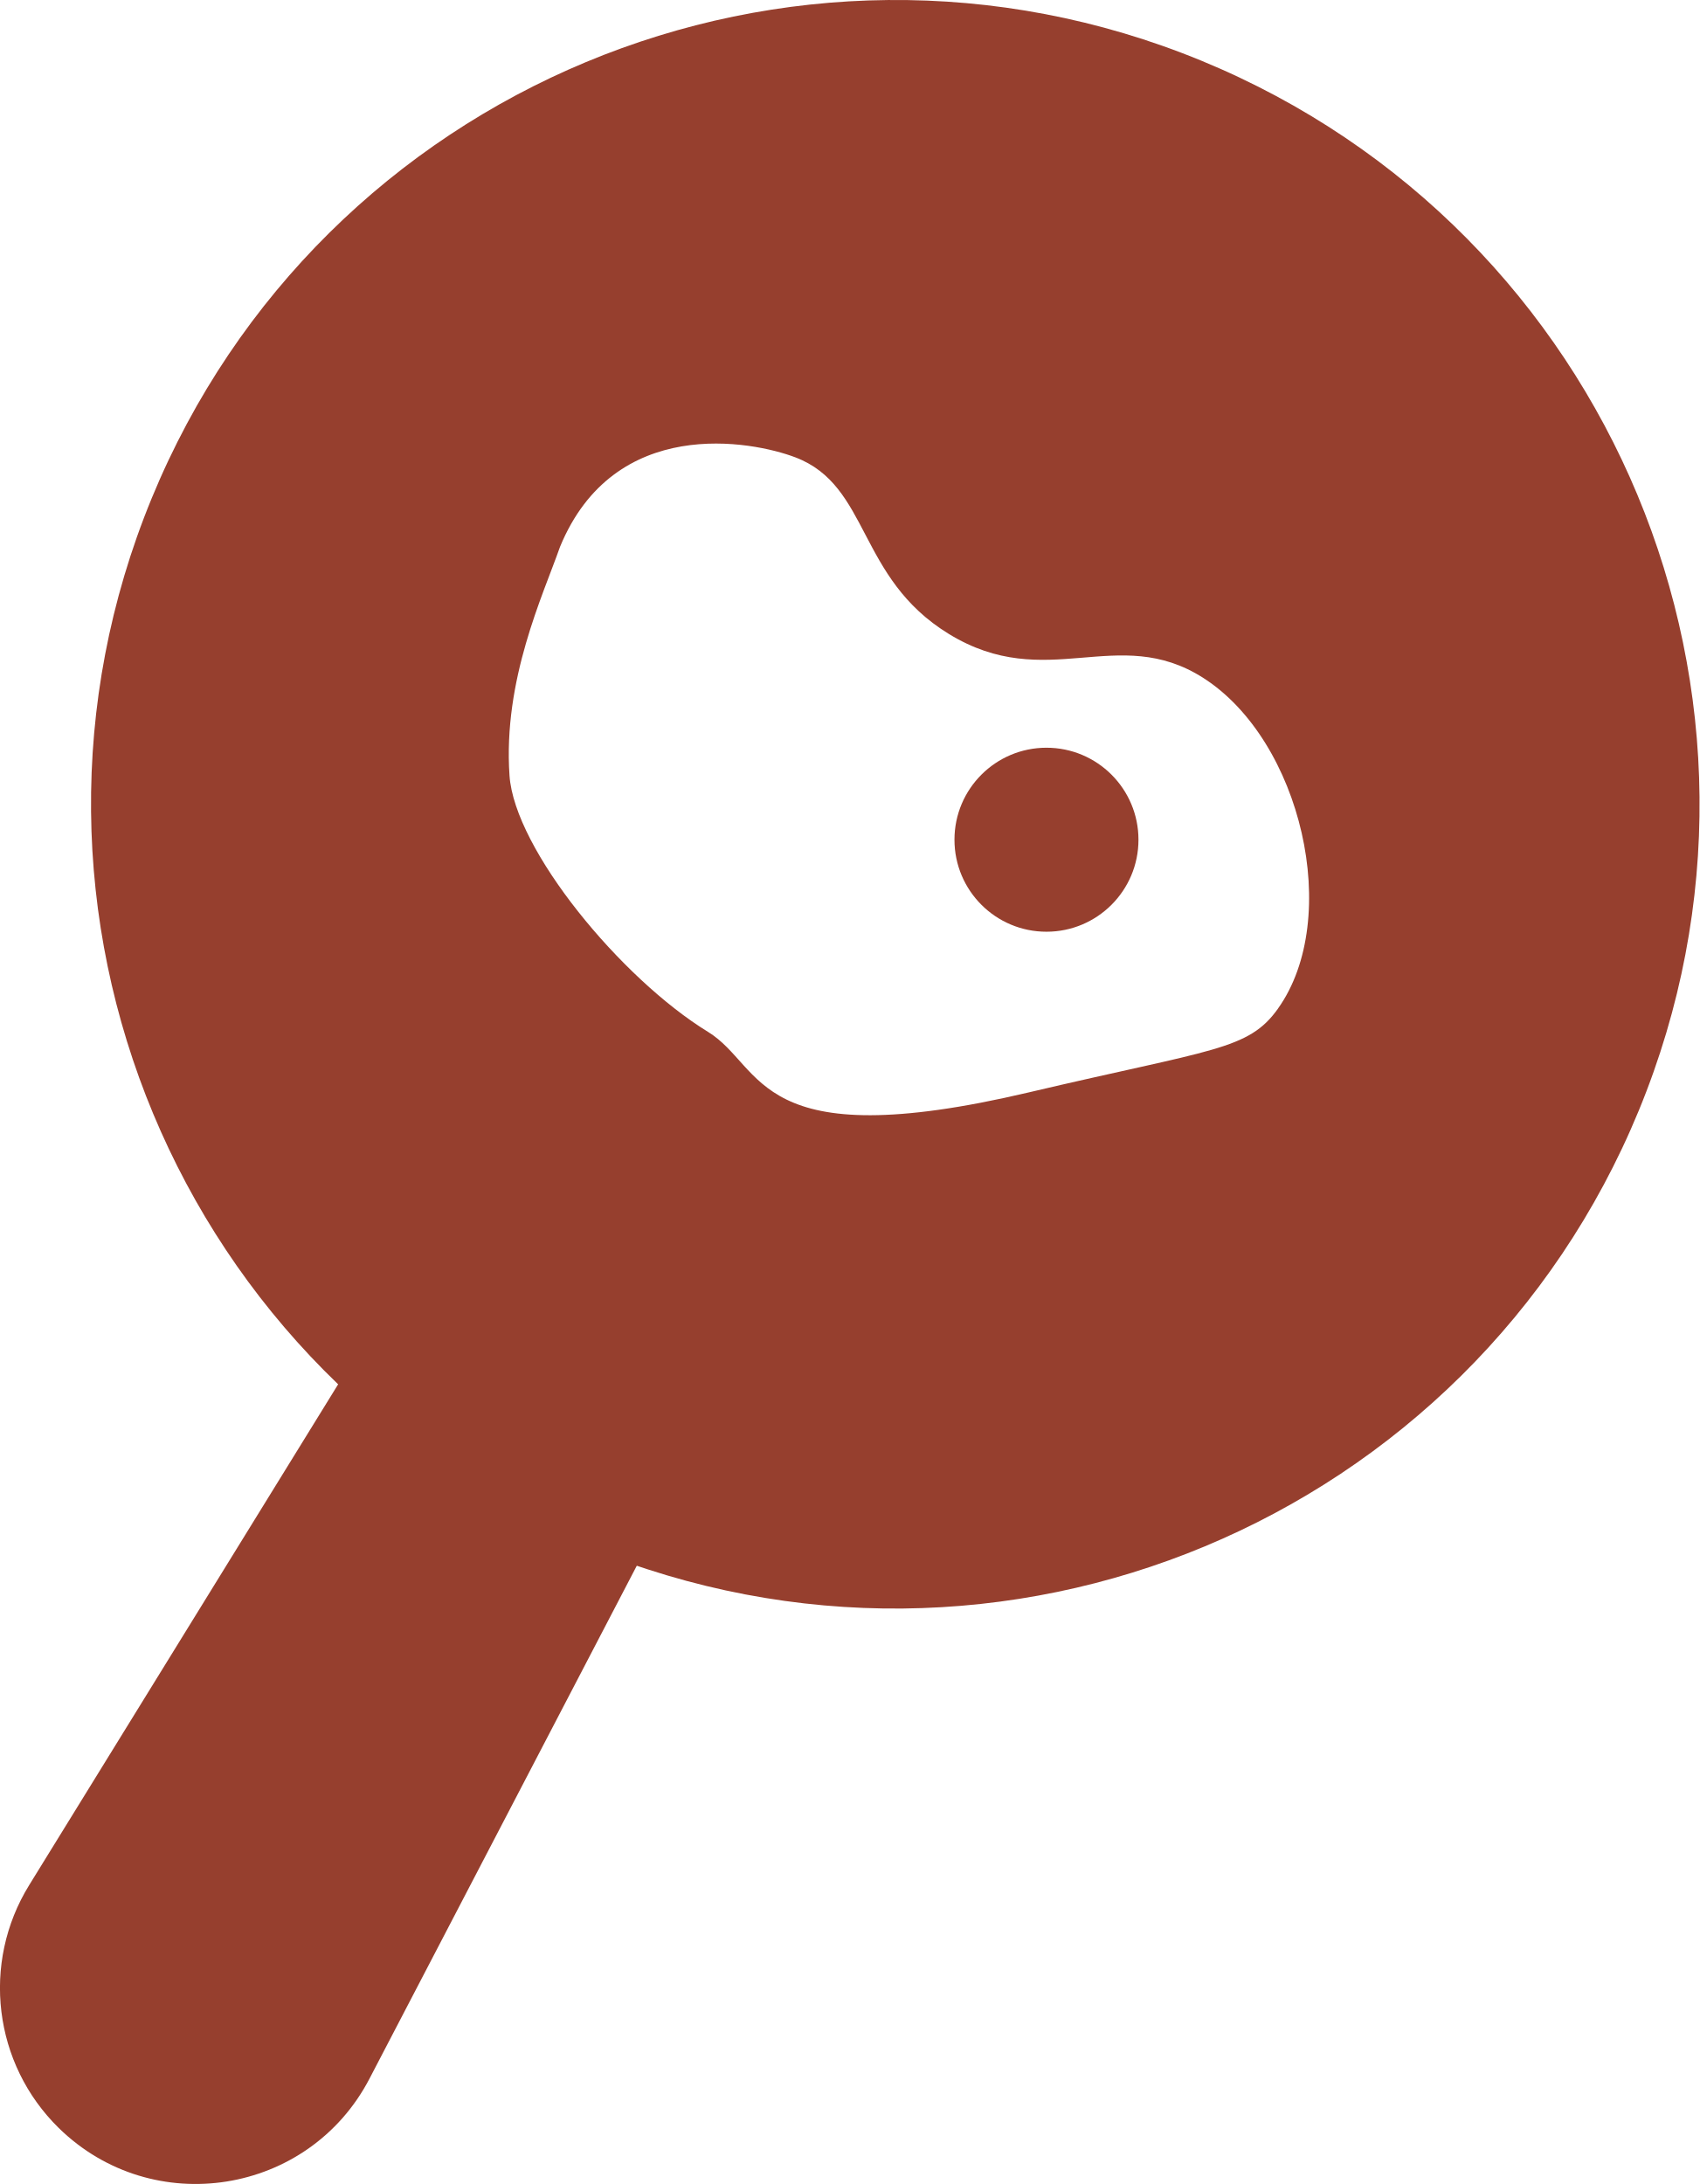
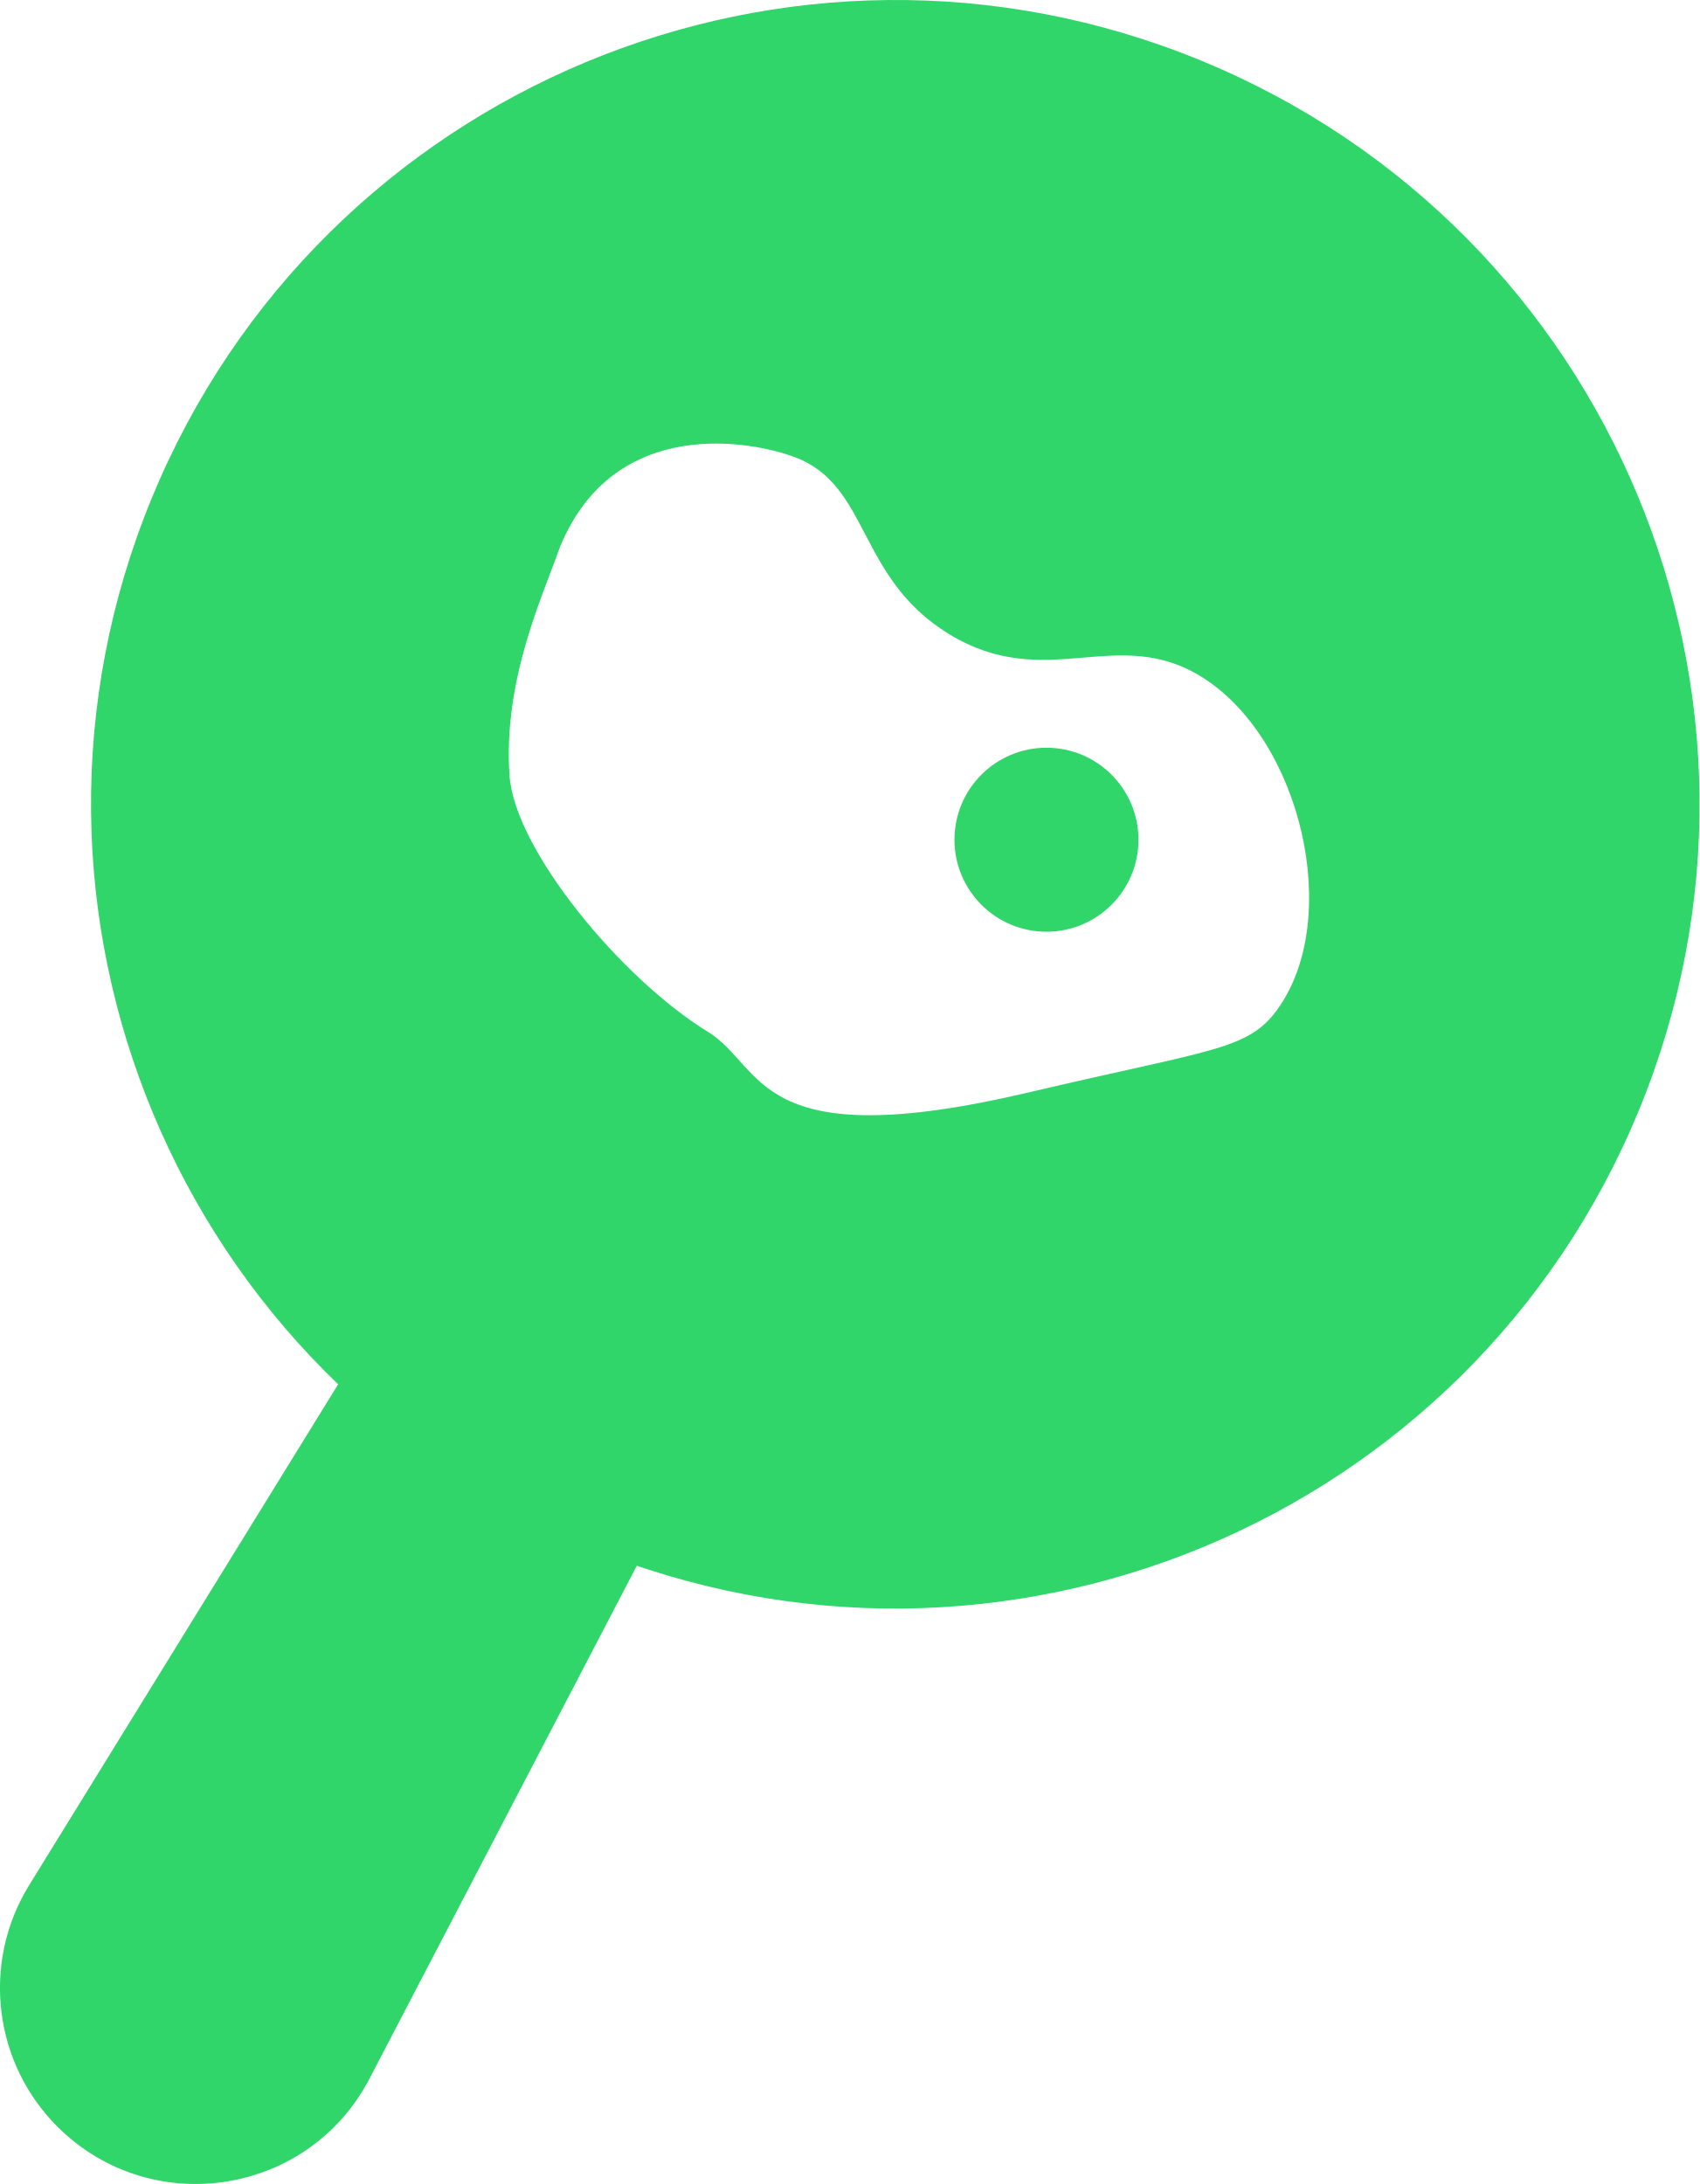
<svg xmlns="http://www.w3.org/2000/svg" id="Layer_1" data-name="Layer 1" viewBox="0 0 123.22 158.34">
  <defs>
    <style>
      .cls-1 {
-         fill: #963F2E;
+         fill: #31d66b;
      }
    </style>
  </defs>
  <path class="cls-1" d="M39.94,75.36L2.11,136.68c-3.48,5.65-2.59,12.95,2.15,17.6h0c6.81,6.67,18.13,4.87,22.53-3.58l31.1-59.68" />
  <path class="cls-1" d="M87.1,4.4C57.32-7.85,23.26,6.35,11,36.12c-12.25,29.77,1.95,63.84,31.72,76.1,29.77,12.25,63.84-1.95,76.1-31.72,12.25-29.77-1.95-63.84-31.72-76.1ZM92.66,73.12c-2.16,3.03-4.67,2.92-18.08,6.08-19.95,4.7-19.11-1.85-23.25-4.39-6.31-3.87-14.02-13.22-14.39-18.58-.48-6.95,2.43-13.07,3.66-16.58,3.94-9.57,13.9-7.7,17.07-6.49,5.41,2.06,4.47,8.73,11.12,12.8,7.1,4.35,12.22-.79,18.45,3.19,7.11,4.54,10.1,17.41,5.41,23.98Z" />
  <circle class="cls-1" cx="75.87" cy="60.88" r="6.67" />
</svg>
